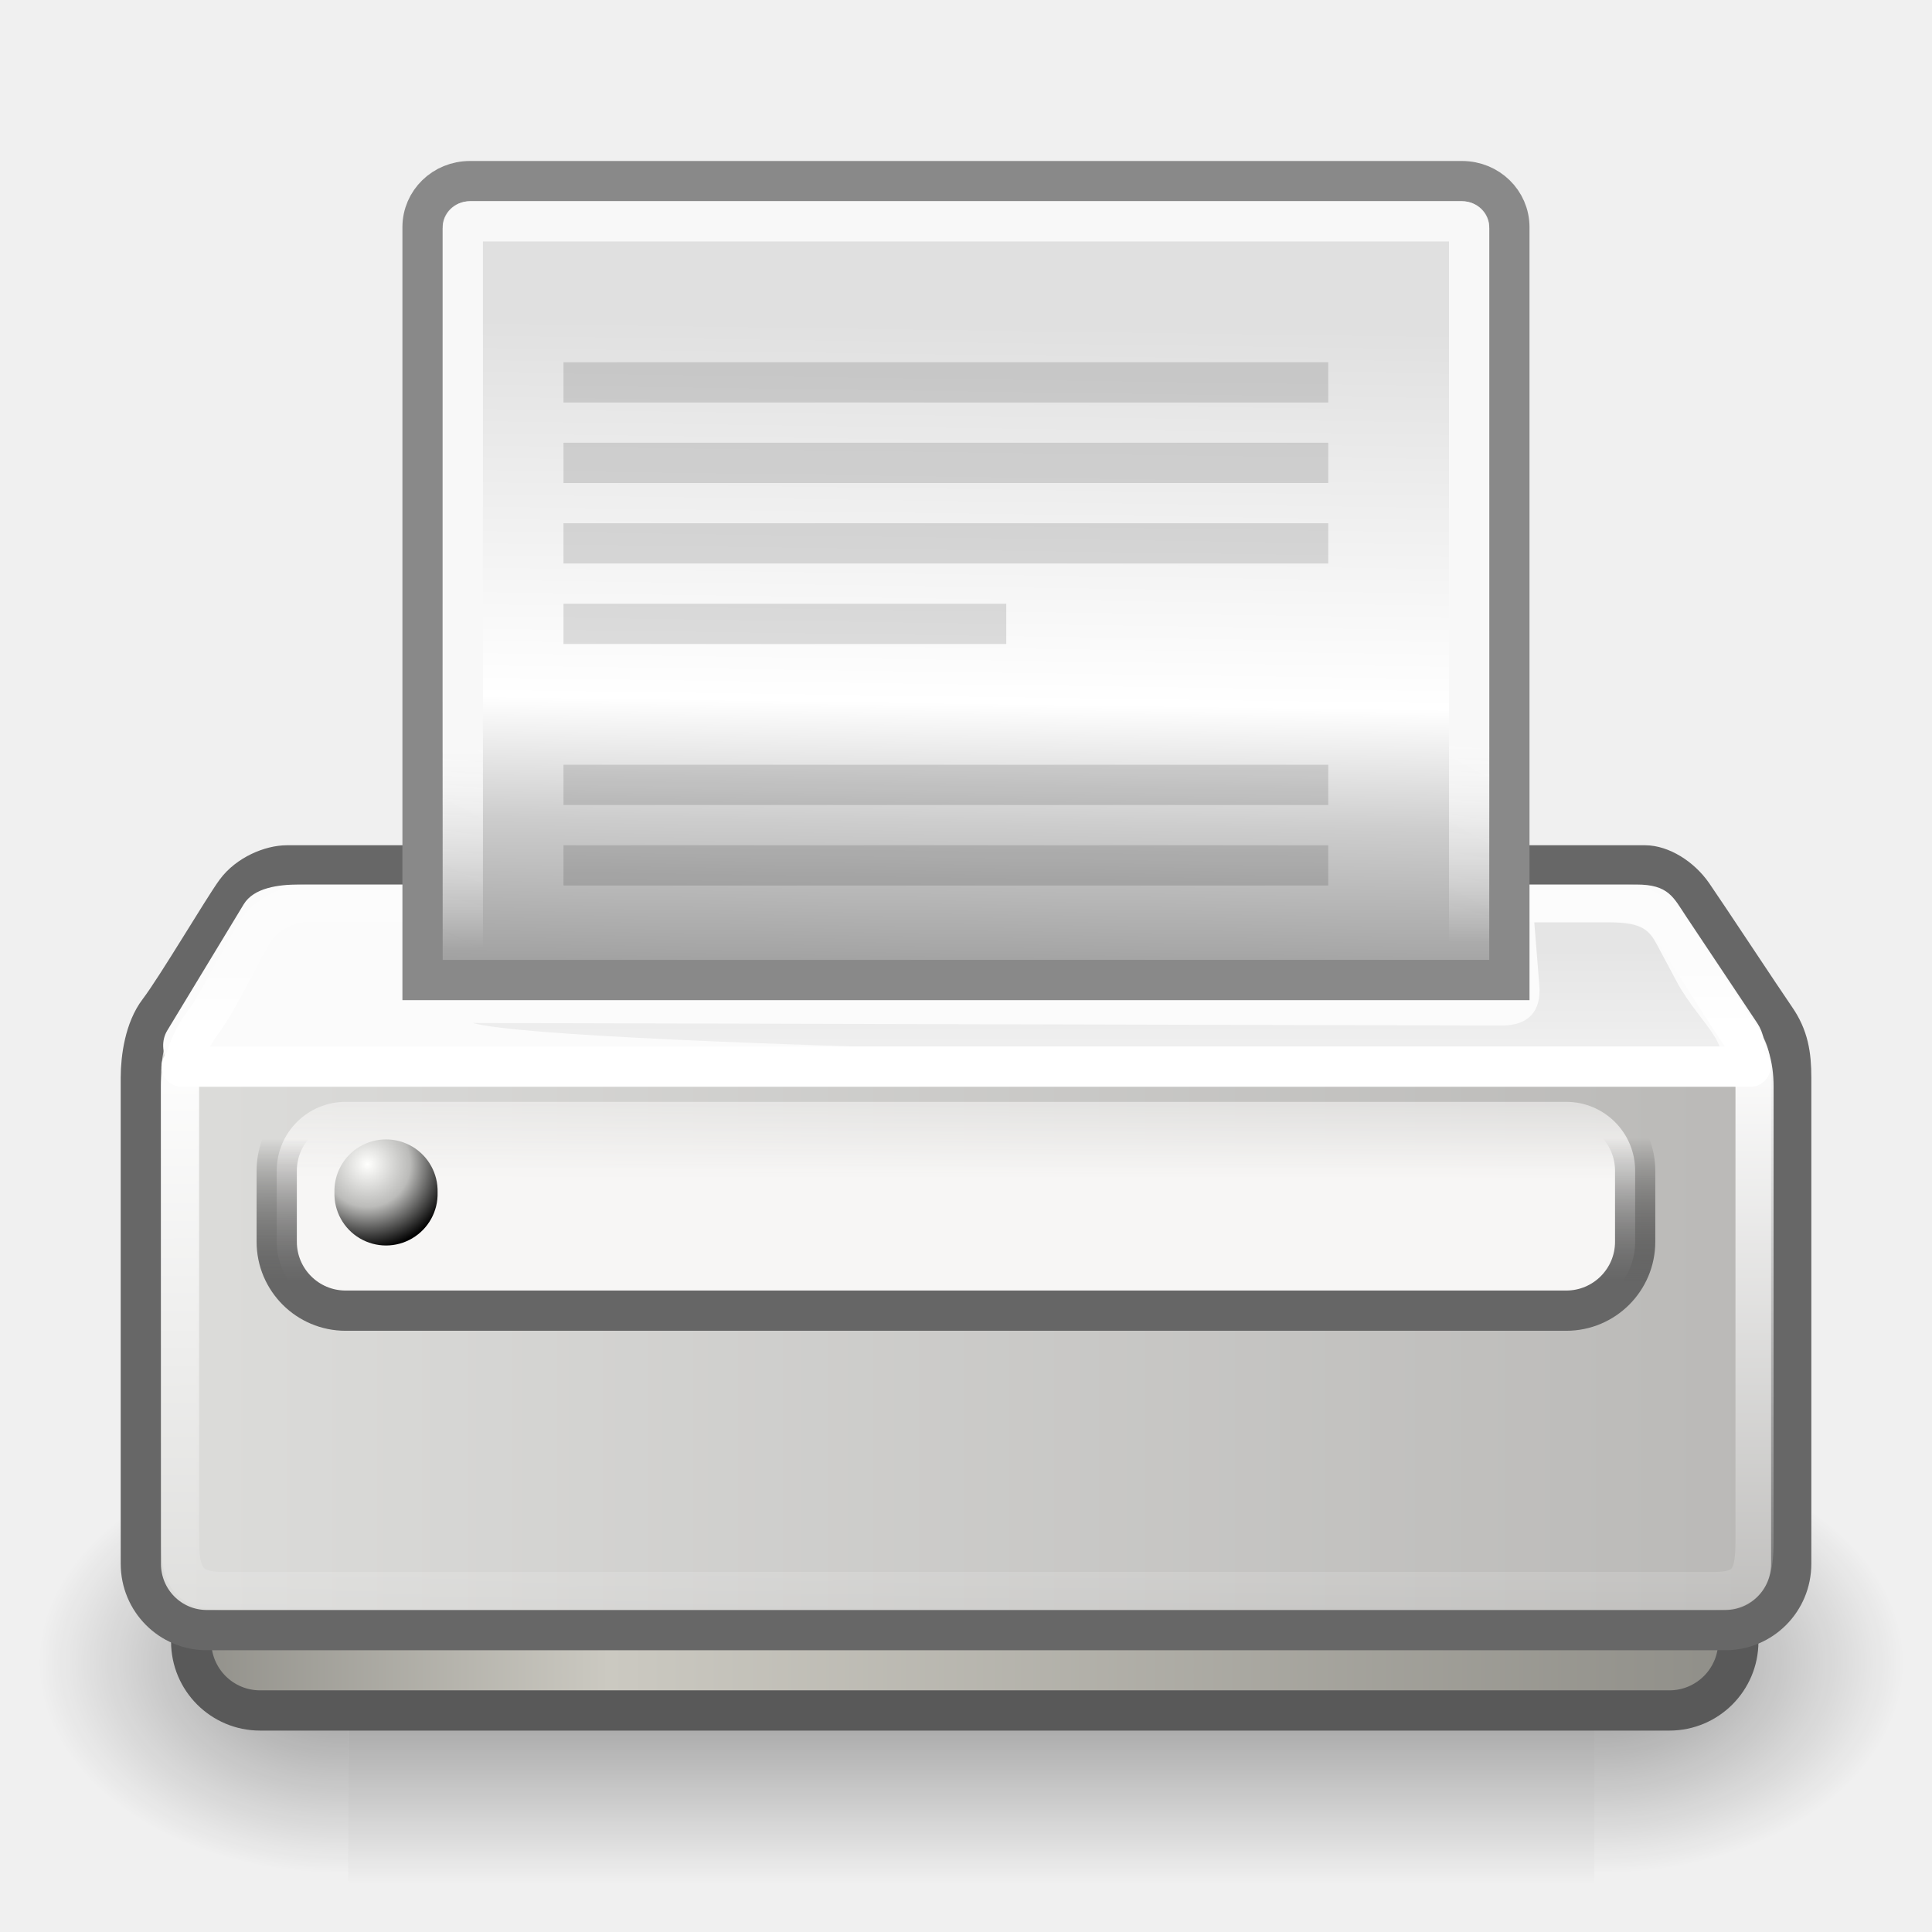
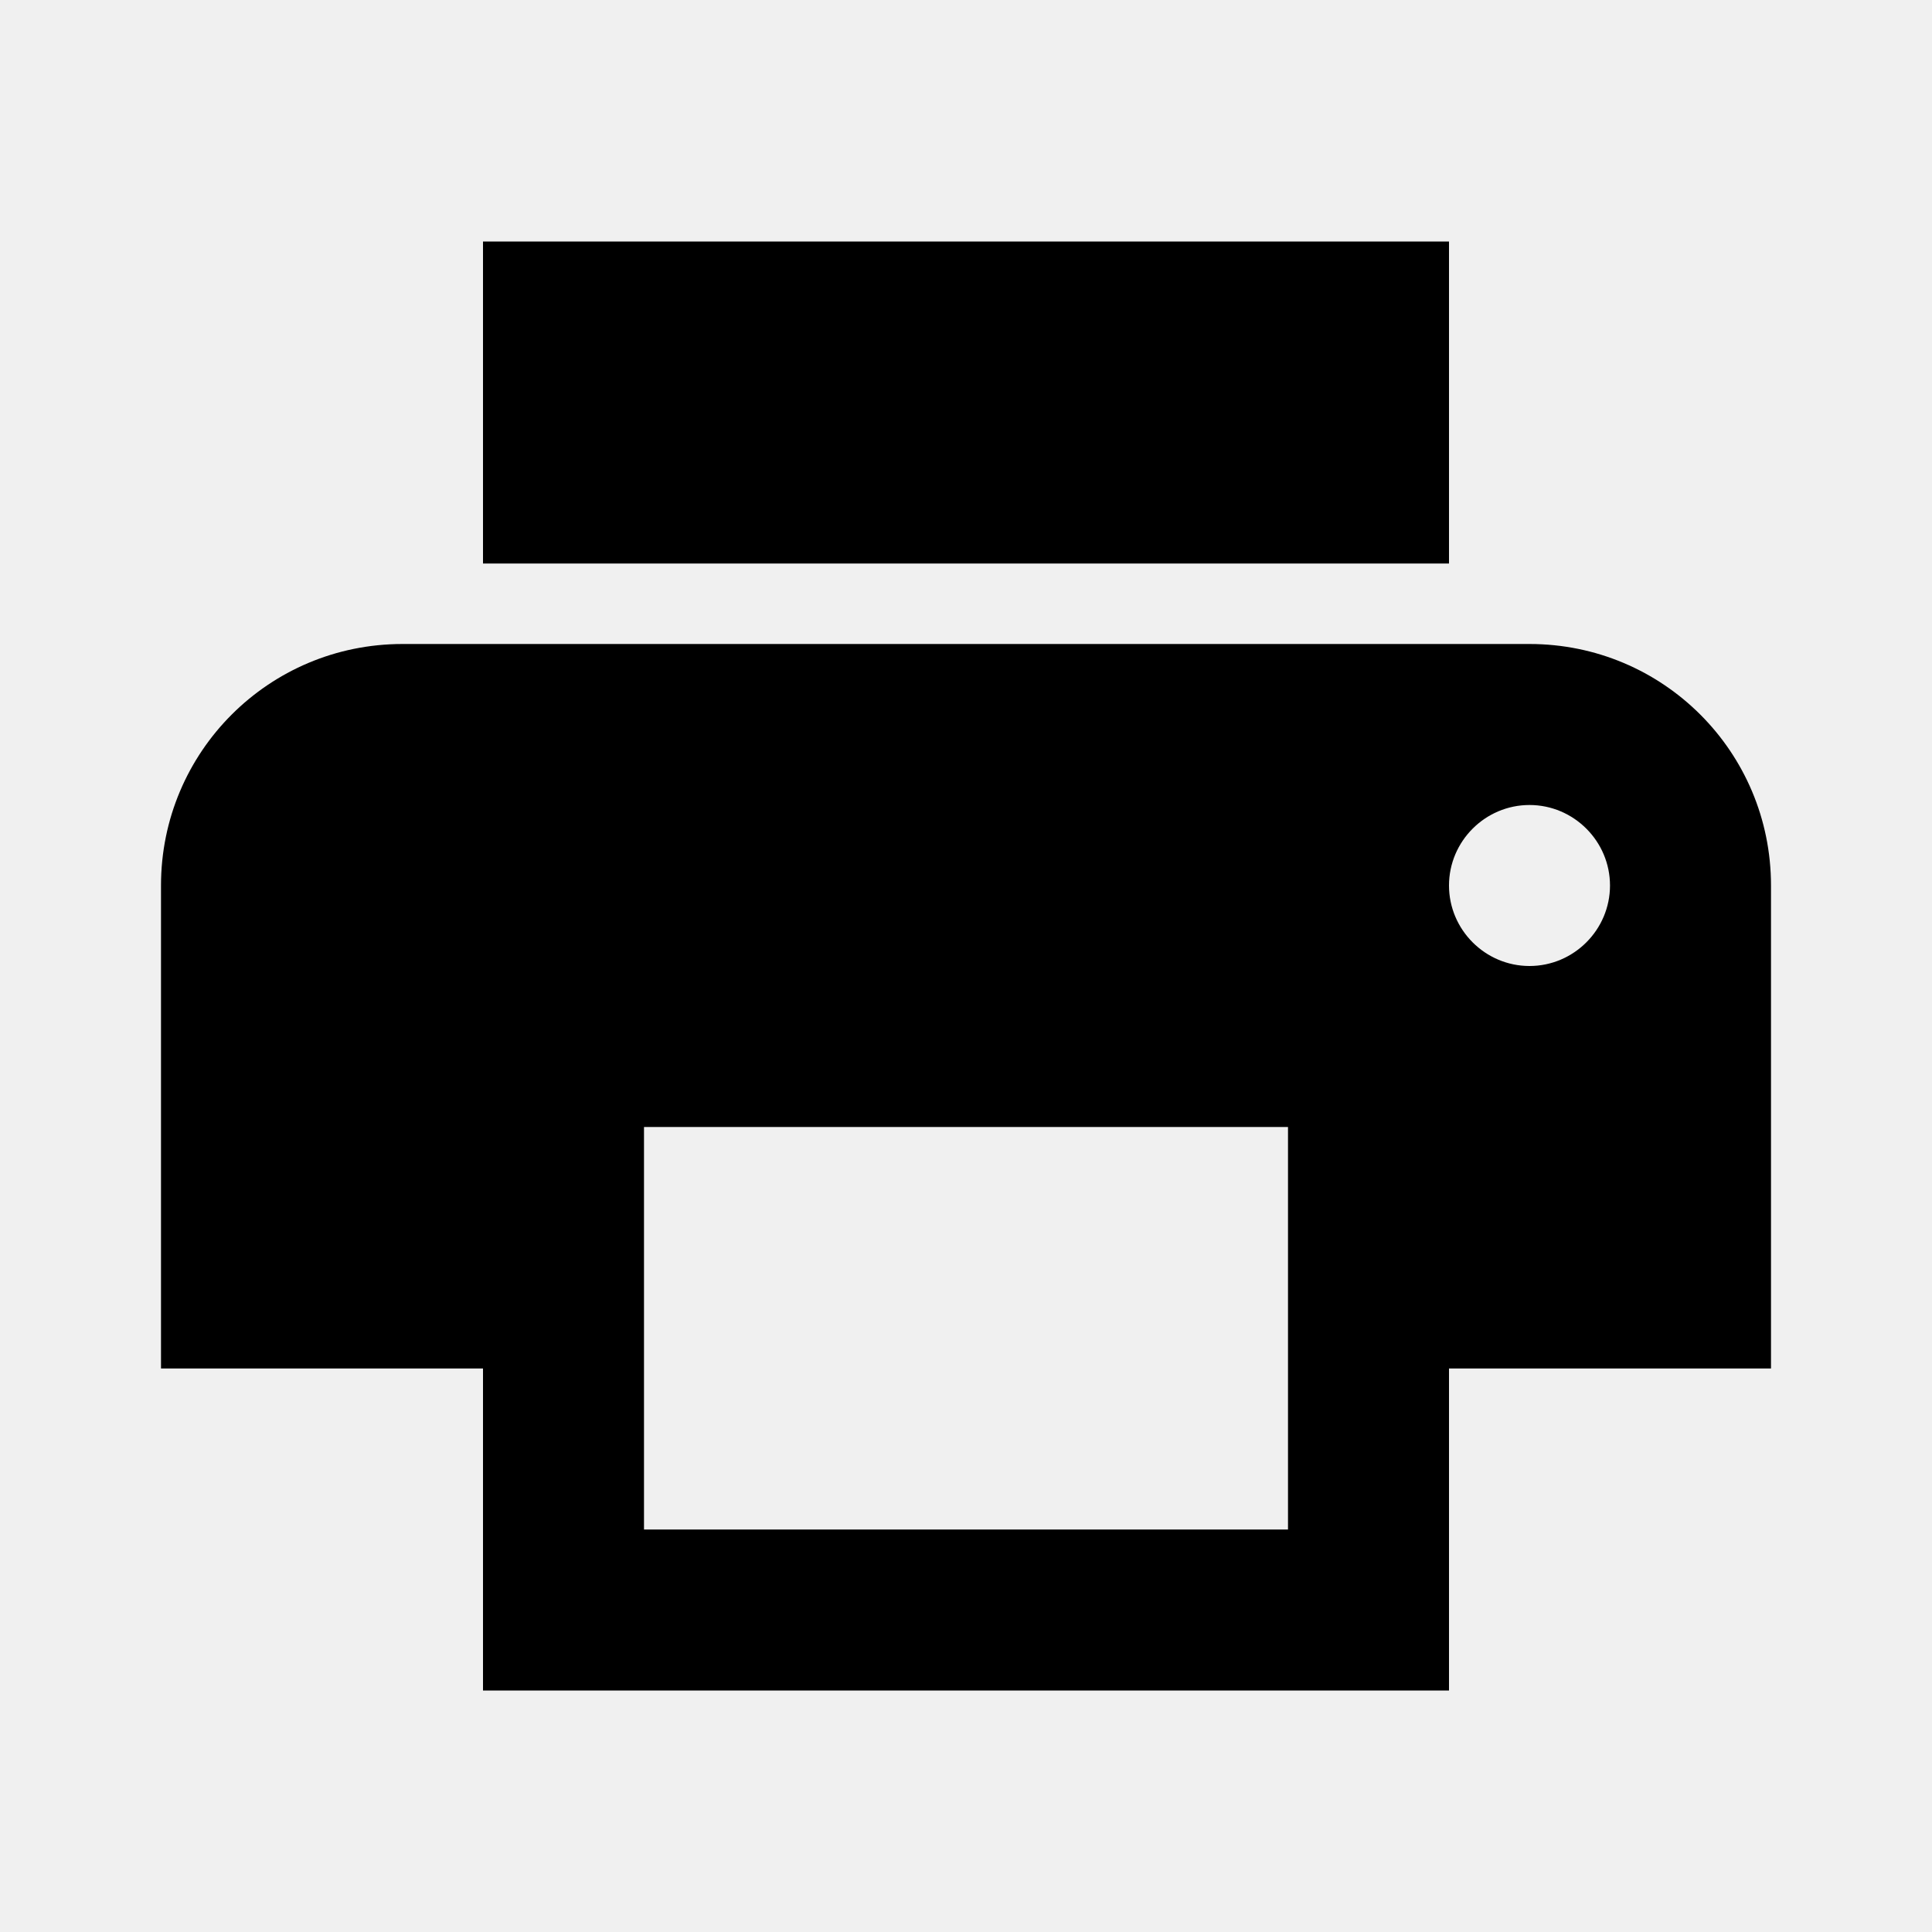
- <svg xmlns="http://www.w3.org/2000/svg" xmlns:xlink="http://www.w3.org/1999/xlink" id="svg2994" height="48px" width="48px" viewBox="0 0 48 48">
-   <defs id="defs3">
-     <radialGradient xlink:href="#linearGradient5060" id="radialGradient6719" gradientUnits="userSpaceOnUse" gradientTransform="matrix(-2.774389,0,0,1.969706,112.7623,-872.8854)" cx="605.714" cy="486.648" fx="605.714" fy="486.648" r="117.143" />
-     <linearGradient id="linearGradient5060">
-       <stop style="stop-color:black;stop-opacity:1;" offset="0" id="stop5062" />
-       <stop style="stop-color:black;stop-opacity:0;" offset="1" id="stop5064" />
-     </linearGradient>
-     <radialGradient xlink:href="#linearGradient5060" id="radialGradient6717" gradientUnits="userSpaceOnUse" gradientTransform="matrix(2.774389,0,0,1.969706,-1891.633,-872.8854)" cx="605.714" cy="486.648" fx="605.714" fy="486.648" r="117.143" />
-     <linearGradient id="linearGradient5048">
-       <stop style="stop-color:black;stop-opacity:0;" offset="0" id="stop5050" />
-       <stop id="stop5056" offset="0.5" style="stop-color:black;stop-opacity:1;" />
-       <stop style="stop-color:black;stop-opacity:0;" offset="1" id="stop5052" />
-     </linearGradient>
-     <linearGradient xlink:href="#linearGradient5048" id="linearGradient6715" gradientUnits="userSpaceOnUse" gradientTransform="matrix(2.774389,0,0,1.969706,-1892.179,-872.8854)" x1="302.857" y1="366.648" x2="302.857" y2="609.505" />
-     <linearGradient id="linearGradient4762">
-       <stop style="stop-color:#ffffff;stop-opacity:0.124;" offset="0" id="stop4764" />
-       <stop id="stop4768" offset="0.103" style="stop-color:#ffffff;stop-opacity:1;" />
-       <stop style="stop-color:#ffffff;stop-opacity:0;" offset="1" id="stop4766" />
-     </linearGradient>
-     <linearGradient id="linearGradient4741">
-       <stop id="stop4743" offset="0" style="stop-color:#dcdcda;stop-opacity:1;" />
-       <stop id="stop4745" offset="1" style="stop-color:#bab9b7;stop-opacity:1;" />
-     </linearGradient>
-     <linearGradient id="linearGradient4733">
-       <stop id="stop4735" offset="0" style="stop-color:#000000;stop-opacity:0.237;" />
-       <stop id="stop4737" offset="1" style="stop-color:#000000;stop-opacity:0;" />
-     </linearGradient>
-     <linearGradient id="linearGradient4698">
-       <stop id="stop4700" offset="0" style="stop-color:#fffffd;stop-opacity:1;" />
-       <stop style="stop-color:#bbbbb9;stop-opacity:1;" offset="0.5" id="stop4706" />
-       <stop id="stop4702" offset="1" style="stop-color:#000000;stop-opacity:1;" />
-     </linearGradient>
-     <linearGradient id="linearGradient4688">
-       <stop id="stop4690" offset="0" style="stop-color:#666666;stop-opacity:1;" />
-       <stop id="stop4692" offset="1" style="stop-color:#000000;stop-opacity:0;" />
-     </linearGradient>
-     <linearGradient id="linearGradient4680">
-       <stop id="stop4682" offset="0" style="stop-color:#f7f6f5;stop-opacity:1;" />
-       <stop id="stop4684" offset="1" style="stop-color:#f7f6f5;stop-opacity:0;" />
-     </linearGradient>
-     <linearGradient id="linearGradient4668">
-       <stop id="stop4670" offset="0" style="stop-color:#8e8d87;stop-opacity:1;" />
-       <stop style="stop-color:#cbc9c1;stop-opacity:1;" offset="0.276" id="stop4676" />
-       <stop id="stop4672" offset="1" style="stop-color:#8e8d87;stop-opacity:1;" />
-     </linearGradient>
-     <linearGradient id="linearGradient259">
-       <stop id="stop260" offset="0" style="stop-color:#e0e0e0;stop-opacity:1;" />
-       <stop style="stop-color:#ffffff;stop-opacity:1;" offset="0.405" id="stop4886" />
-       <stop style="stop-color:#cdcdcd;stop-opacity:1;" offset="0.534" id="stop4884" />
-       <stop id="stop261" offset="1" style="stop-color:#494949;stop-opacity:1;" />
-     </linearGradient>
-     <linearGradient id="linearGradient15662">
-       <stop id="stop15664" offset="0" style="stop-color:#ffffff;stop-opacity:0;" />
-       <stop id="stop15666" offset="1" style="stop-color:#f8f8f8;stop-opacity:1;" />
-     </linearGradient>
-     <radialGradient r="2.123" fy="26.926" fx="9.13" cy="26.926" cx="9.13" gradientUnits="userSpaceOnUse" id="radialGradient1433" xlink:href="#linearGradient4698" />
-     <linearGradient y2="72.064" x2="9.913" y1="57.228" x1="9.87" gradientTransform="matrix(2.772086,0,0,0.360739,0.618718,2.883883)" gradientUnits="userSpaceOnUse" id="linearGradient1447" xlink:href="#linearGradient4733" />
-     <linearGradient y2="54.136" x2="10.338" y1="64.652" x1="10.338" gradientTransform="matrix(2.369844,0,0,0.421969,0,2)" gradientUnits="userSpaceOnUse" id="linearGradient1451" xlink:href="#linearGradient4680" />
-     <linearGradient y2="62.282" x2="9.705" y1="70.725" x1="9.732" gradientTransform="matrix(2.369844,0,0,0.421969,0,2)" gradientUnits="userSpaceOnUse" id="linearGradient1453" xlink:href="#linearGradient4688" />
-     <linearGradient y2="19.337" x2="20.718" y1="25.14" x1="20.771" gradientTransform="matrix(1.198769,0,0,0.853565,-0.143086,2.034513)" gradientUnits="userSpaceOnUse" id="linearGradient1456" xlink:href="#linearGradient15662" />
-     <linearGradient y2="25.247" x2="24.79" y1="3.679" x1="25.057" gradientTransform="matrix(0.94571,0,0,1.076032,5.016683e-2,4.095404)" gradientUnits="userSpaceOnUse" id="linearGradient1459" xlink:href="#linearGradient259" />
-     <linearGradient y2="58.831" x2="15.488" y1="32.539" x1="15.388" gradientTransform="matrix(1.492569,0,0,0.668741,8.188072e-2,2)" gradientUnits="userSpaceOnUse" id="linearGradient1464" xlink:href="#linearGradient4762" />
-     <linearGradient y2="88.295" x2="18.972" y1="88.295" x1="1.846" gradientTransform="matrix(2.291824,0,0,0.434269,8.855179e-2,2)" gradientUnits="userSpaceOnUse" id="linearGradient1468" xlink:href="#linearGradient4741" />
-     <linearGradient y2="88.295" x2="18.972" y1="88.295" x1="1.846" gradientTransform="matrix(2.30272,0,0,0.437918,0,0.584034)" gradientUnits="userSpaceOnUse" id="linearGradient1471" xlink:href="#linearGradient4668" />
-   </defs>
-   <g id="layer1">
-     <g transform="matrix(2.311016e-2,0,0,2.271533e-2,44.68502,39.36099)" id="g6707">
-       <rect style="opacity:0.402;color:black;fill:url(#linearGradient6715);fill-opacity:1;fill-rule:nonzero;stroke:none;stroke-width:1;stroke-linecap:round;stroke-linejoin:miter;marker:none;marker-start:none;marker-mid:none;marker-end:none;stroke-miterlimit:4;stroke-dasharray:none;stroke-dashoffset:0;stroke-opacity:1;visibility:visible;display:inline;overflow:visible" id="rect6709" width="1339.633" height="478.357" x="-1559.252" y="-150.697" />
-       <path style="opacity:0.402;color:black;fill:url(#radialGradient6717);fill-opacity:1;fill-rule:nonzero;stroke:none;stroke-width:1;stroke-linecap:round;stroke-linejoin:miter;marker:none;marker-start:none;marker-mid:none;marker-end:none;stroke-miterlimit:4;stroke-dasharray:none;stroke-dashoffset:0;stroke-opacity:1;visibility:visible;display:inline;overflow:visible" d="M -219.619,-150.68 C -219.619,-150.68 -219.619,327.65 -219.619,327.65 C -76.745,328.551 125.781,220.481 125.781,88.454 C 125.781,-43.572 -33.655,-150.68 -219.619,-150.68 z " id="path6711" />
-       <path id="path6713" d="M -1559.252,-150.68 C -1559.252,-150.68 -1559.252,327.65 -1559.252,327.65 C -1702.127,328.551 -1904.652,220.481 -1904.652,88.454 C -1904.652,-43.572 -1745.216,-150.68 -1559.252,-150.68 z " style="opacity:0.402;color:black;fill:url(#radialGradient6719);fill-opacity:1;fill-rule:nonzero;stroke:none;stroke-width:1;stroke-linecap:round;stroke-linejoin:miter;marker:none;marker-start:none;marker-mid:none;marker-end:none;stroke-miterlimit:4;stroke-dasharray:none;stroke-dashoffset:0;stroke-opacity:1;visibility:visible;display:inline;overflow:visible" />
-     </g>
-     <rect ry="1.712" rx="1.712" y="36.004" x="4.75" height="6.492" width="38.438" id="rect4652" style="fill:url(#linearGradient1471);fill-opacity:1;stroke:#595959;stroke-width:1;stroke-miterlimit:4;stroke-opacity:1" />
-     <path id="rect4609" d="M 7.131,21.5 L 40.871,21.5 C 41.256,21.5 41.748,21.788 42.051,22.224 C 42.354,22.66 43.788,24.834 44.109,25.298 C 44.431,25.762 44.502,26.202 44.502,26.774 L 44.502,38.851 C 44.502,39.765 43.77,40.5 42.861,40.5 L 5.14,40.5 C 4.231,40.5 3.499,39.765 3.499,38.851 L 3.499,26.774 C 3.499,26.28 3.6,25.572 3.946,25.121 C 4.381,24.552 5.55,22.573 5.858,22.153 C 6.166,21.733 6.732,21.5 7.131,21.5 z " style="color:#000000;fill:url(#linearGradient1468);fill-opacity:1;fill-rule:nonzero;stroke:#676767;stroke-width:1;stroke-linecap:butt;stroke-linejoin:miter;marker:none;marker-start:none;marker-mid:none;marker-end:none;stroke-miterlimit:4;stroke-dashoffset:0;stroke-opacity:1;visibility:visible;display:inline;overflow:visible" />
-     <path id="path4718" d="M 7.425,21.976 C 6.922,21.976 6.305,22.054 6.055,22.467 L 4.154,25.605 C 3.872,26.071 4.188,26.868 5.087,26.868 L 42.731,26.868 C 44.041,26.868 43.951,25.858 43.664,25.428 L 41.896,22.776 C 41.576,22.296 41.459,21.976 40.659,21.976 L 7.425,21.976 z " style="fill:#fbfbfb;fill-opacity:1;fill-rule:evenodd;stroke:none;stroke-width:1px;stroke-linecap:butt;stroke-linejoin:miter;stroke-opacity:1" />
-     <path style="color:#000000;fill:none;fill-opacity:1;fill-rule:nonzero;stroke:url(#linearGradient1464);stroke-width:0.947;stroke-linecap:butt;stroke-linejoin:miter;marker:none;marker-start:none;marker-mid:none;marker-end:none;stroke-miterlimit:4;stroke-dashoffset:0;stroke-opacity:1;visibility:visible;display:inline;overflow:visible" d="M 7.605,22.446 L 40.433,22.446 C 40.798,22.446 41.266,22.719 41.554,23.131 C 41.842,23.544 42.85,25.161 43.156,25.6 C 43.461,26.04 43.591,26.456 43.591,26.998 L 43.591,38.279 C 43.591,39.144 43.458,39.528 42.594,39.528 L 5.532,39.528 C 4.669,39.528 4.473,39.144 4.473,38.279 L 4.473,26.998 C 4.473,26.53 4.693,25.86 5.021,25.433 C 5.435,24.894 6.104,23.462 6.397,23.064 C 6.689,22.667 7.227,22.446 7.605,22.446 z " id="path4750" />
-     <path id="rect15391" d="M 11.673,4.5 L 36.325,4.5 C 36.976,4.5 37.5,5.01 37.5,5.644 L 37.5,24.348 L 10.498,24.348 L 10.498,5.644 C 10.498,5.01 11.022,4.5 11.673,4.5 z " style="color:#000000;fill:url(#linearGradient1459);fill-opacity:1;fill-rule:nonzero;stroke:#898989;stroke-width:1;stroke-linecap:round;stroke-linejoin:miter;marker:none;marker-start:none;marker-mid:none;marker-end:none;stroke-miterlimit:4;stroke-dashoffset:0;stroke-opacity:1;visibility:visible;display:block;overflow:visible" />
-     <rect style="color:#000000;fill:none;fill-opacity:1;fill-rule:nonzero;stroke:url(#linearGradient1456);stroke-width:1;stroke-linecap:round;stroke-linejoin:round;marker:none;marker-start:none;marker-mid:none;marker-end:none;stroke-miterlimit:4;stroke-dashoffset:0;stroke-opacity:1;visibility:visible;display:block;overflow:visible" id="rect15660" width="25.001" height="18.836" x="11.499" y="5.499" ry="0.177" rx="0.177" />
-     <rect ry="1.712" rx="1.712" y="27.375" x="6.875" height="5.188" width="33.75" id="rect4678" style="fill:url(#linearGradient1451);fill-opacity:1;stroke:url(#linearGradient1453);stroke-width:1;stroke-miterlimit:4;stroke-opacity:1" />
-     <path transform="translate(0,2)" d="M 10.872 27.626 A 1.282 1.282 0 1 1  8.309,27.626 A 1.282 1.282 0 1 1  10.872 27.626 z" id="path4696" style="fill:url(#radialGradient1433);fill-opacity:1;stroke:none;stroke-width:1;stroke-miterlimit:4;stroke-opacity:1" />
-     <path id="path4731" d="M 11.744,25.416 L 37.306,25.479 C 37.994,25.48 38.294,25.108 38.244,24.479 L 38.119,22.916 L 39.985,22.916 C 40.797,22.916 40.975,23.109 41.172,23.479 L 41.672,24.416 C 42.199,25.404 43.484,26.39 42.17,26.39 C 37.668,26.39 13.994,26.041 11.744,25.416 z " style="fill:url(#linearGradient1447);fill-opacity:1;fill-rule:evenodd;stroke:none;stroke-width:1px;stroke-linecap:butt;stroke-linejoin:miter;stroke-opacity:1;opacity:0.366" />
-     <path style="fill:none;fill-opacity:0.75;fill-rule:evenodd;stroke:#ffffff;stroke-width:1px;stroke-linecap:round;stroke-linejoin:round;stroke-opacity:1" d="M 43.489,26.5 L 4.511,26.5" id="path4760" />
-     <g transform="translate(0,2)" style="opacity:0.436" id="g4849">
-       <rect y="7" x="14" height="1" width="19" id="rect4833" style="color:#000000;fill:#000000;fill-opacity:0.292;fill-rule:nonzero;stroke:none;stroke-width:1;stroke-linecap:round;stroke-linejoin:round;marker:none;marker-start:none;marker-mid:none;marker-end:none;stroke-miterlimit:4;stroke-dashoffset:0;stroke-opacity:1;visibility:visible;display:inline;overflow:visible" />
-       <rect style="color:#000000;fill:#000000;fill-opacity:0.292;fill-rule:nonzero;stroke:none;stroke-width:1;stroke-linecap:round;stroke-linejoin:round;marker:none;marker-start:none;marker-mid:none;marker-end:none;stroke-miterlimit:4;stroke-dashoffset:0;stroke-opacity:1;visibility:visible;display:inline;overflow:visible" id="rect4835" width="19" height="1" x="14" y="9" />
-       <rect y="11" x="14" height="1" width="19" id="rect4837" style="color:#000000;fill:#000000;fill-opacity:0.292;fill-rule:nonzero;stroke:none;stroke-width:1;stroke-linecap:round;stroke-linejoin:round;marker:none;marker-start:none;marker-mid:none;marker-end:none;stroke-miterlimit:4;stroke-dashoffset:0;stroke-opacity:1;visibility:visible;display:inline;overflow:visible" />
-       <rect style="color:#000000;fill:#000000;fill-opacity:0.292;fill-rule:nonzero;stroke:none;stroke-width:1;stroke-linecap:round;stroke-linejoin:round;marker:none;marker-start:none;marker-mid:none;marker-end:none;stroke-miterlimit:4;stroke-dashoffset:0;stroke-opacity:1;visibility:visible;display:inline;overflow:visible" id="rect4839" width="11" height="1" x="14" y="13" />
-       <rect style="color:#000000;fill:#000000;fill-opacity:0.292;fill-rule:nonzero;stroke:none;stroke-width:1;stroke-linecap:round;stroke-linejoin:round;marker:none;marker-start:none;marker-mid:none;marker-end:none;stroke-miterlimit:4;stroke-dashoffset:0;stroke-opacity:1;visibility:visible;display:inline;overflow:visible" id="rect4843" width="19" height="1" x="14" y="17" />
-       <rect y="19" x="14" height="1" width="19" id="rect4845" style="color:#000000;fill:#000000;fill-opacity:0.292;fill-rule:nonzero;stroke:none;stroke-width:1;stroke-linecap:round;stroke-linejoin:round;marker:none;marker-start:none;marker-mid:none;marker-end:none;stroke-miterlimit:4;stroke-dashoffset:0;stroke-opacity:1;visibility:visible;display:inline;overflow:visible" />
-     </g>
-   </g>
+ <svg xmlns="http://www.w3.org/2000/svg" width="24" height="24" viewBox="0 0 24 24">
+   <path d="M19 8H5c-1.66 0-3 1.34-3 3v6h4v4h12v-4h4v-6c0-1.66-1.34-3-3-3zm-3 11H8v-5h8v5zm3-7c-.55 0-1-.45-1-1s.45-1 1-1 1 .45 1 1-.45 1-1 1zm-1-9H6v4h12V3z" />
+   <path d="M0 0h24v24H0z" fill="none" />
</svg>
